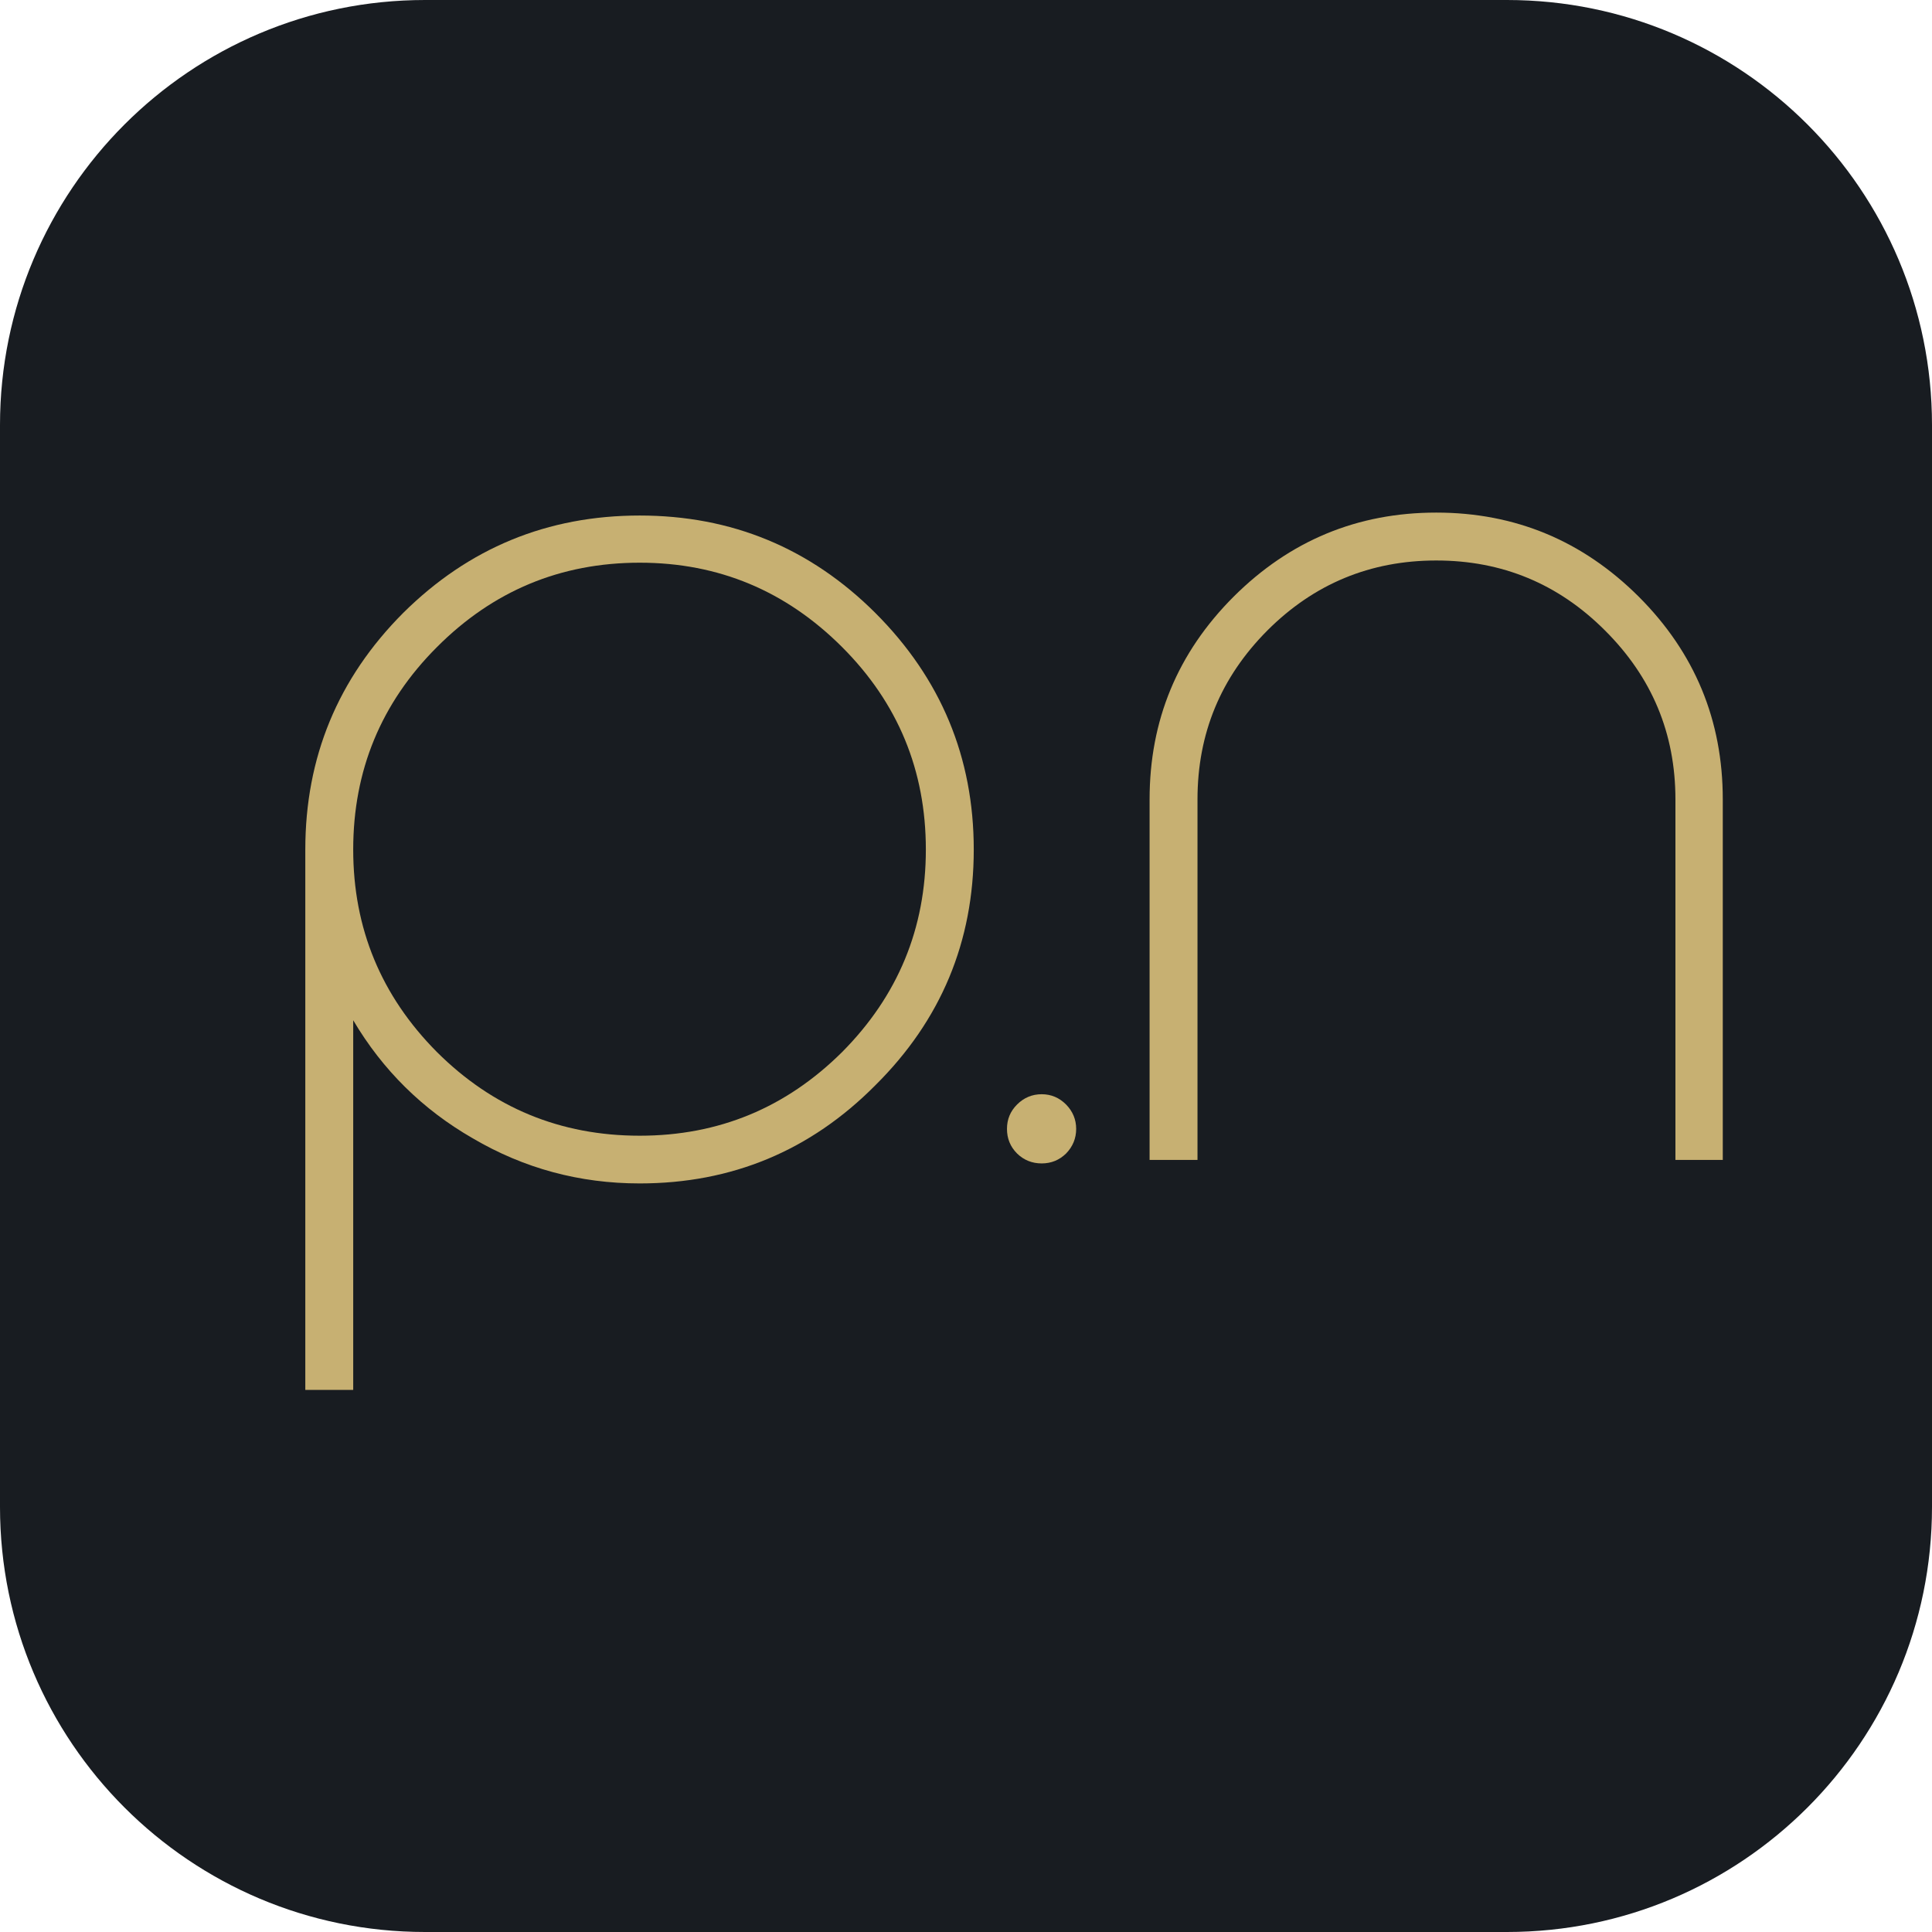
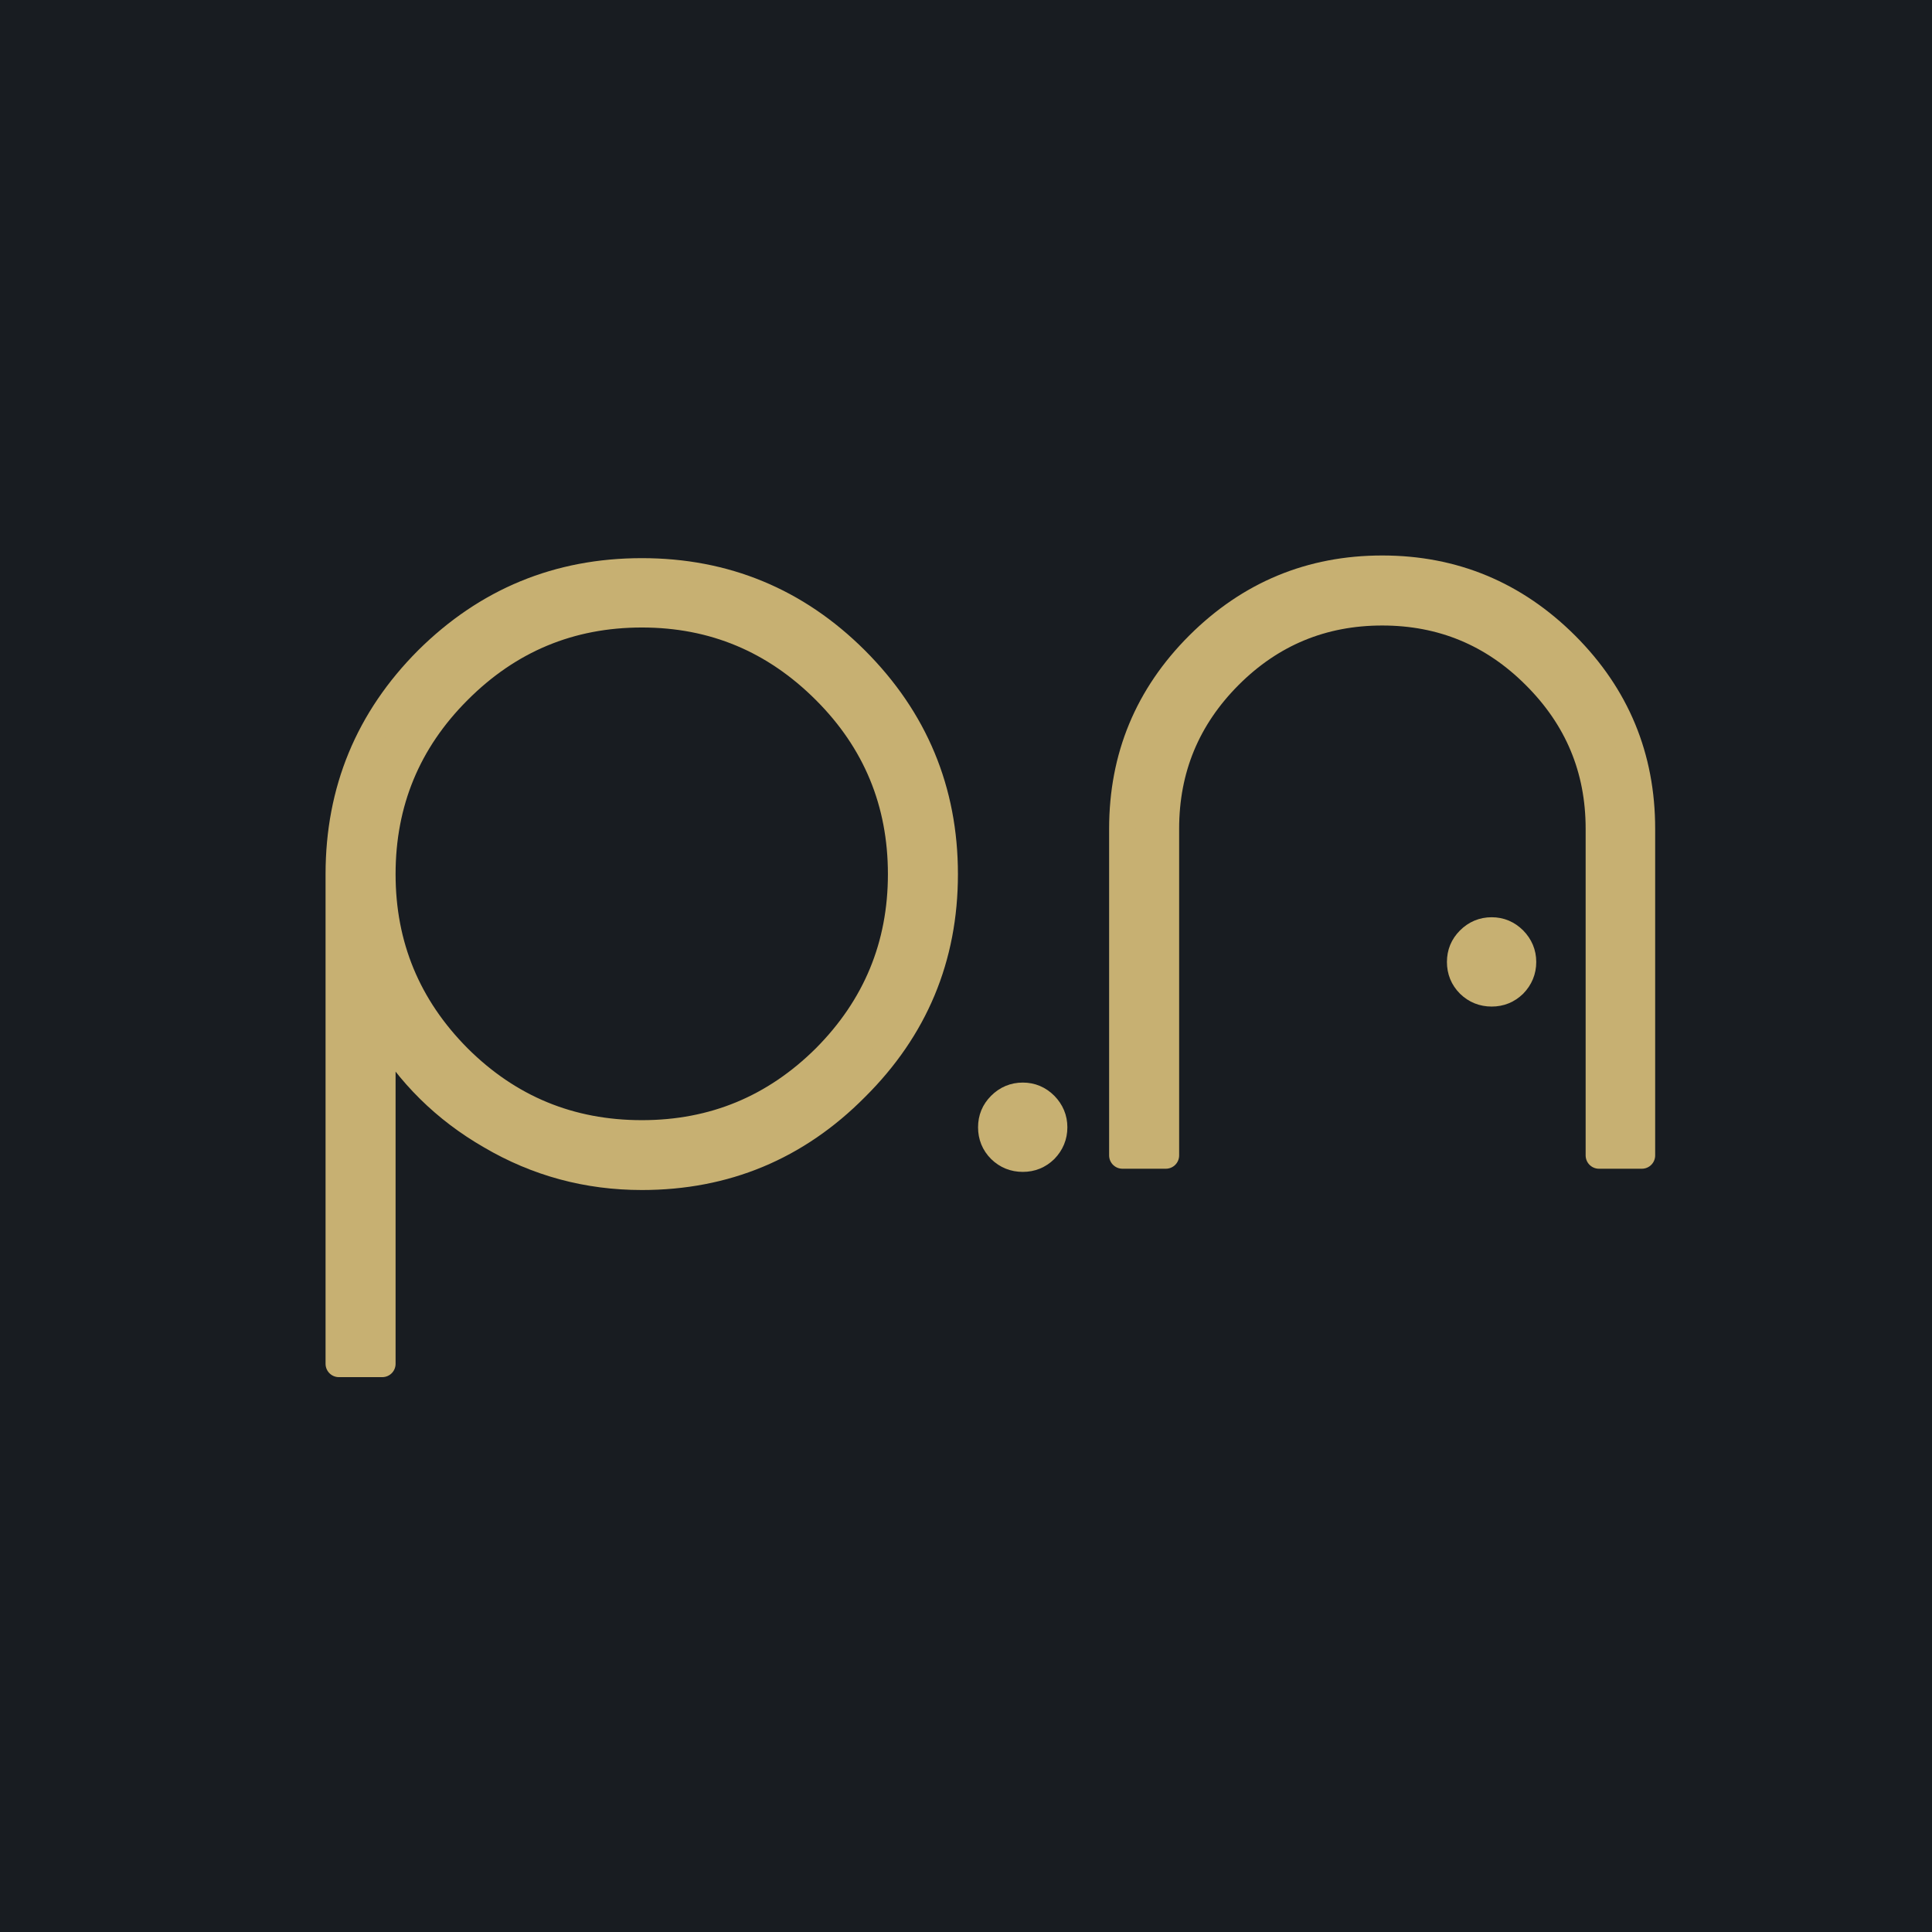
<svg xmlns="http://www.w3.org/2000/svg" viewBox="0 0 100 100">
-   <rect width="100" height="100" rx="22" fill="#181C21" />
-   <g fill="#C7B072" transform="translate(13 60) scale(0.95)">
-     <path d="M 21.17 -32.5 C 25.47 -32.5 29.14 -30.96 32.20 -27.90 C 35.24 -24.86 36.76 -21.18 36.76 -16.87 C 36.76 -12.58 35.24 -8.90 32.20 -5.84 C 29.14 -2.80 25.47 -1.28 21.17 -1.28 C 16.85 -1.28 13.17 -2.80 10.12 -5.84 C 7.08 -8.90 5.56 -12.58 5.56 -16.87 C 5.56 -21.18 7.08 -24.86 10.12 -27.90 C 13.17 -30.96 16.85 -32.5 21.17 -32.5 Z M 21.17 1.32 C 26.17 1.32 30.46 -0.45 34.01 -4.03 C 37.58 -7.57 39.37 -11.85 39.37 -16.87 C 39.37 -21.89 37.58 -26.19 34.01 -29.76 C 30.46 -33.30 26.17 -35.07 21.17 -35.07 C 16.14 -35.07 11.85 -33.30 8.28 -29.76 C 4.72 -26.19 2.95 -21.89 2.95 -16.87 L 2.95 12.57 L 5.56 12.57 L 5.56 -7.57 C 7.17 -4.85 9.34 -2.71 12.07 -1.14 C 14.86 0.50 17.89 1.32 21.17 1.32 Z M 21.17 1.32 " />
-     <path transform="translate(40 0)" d="M 4.95 -1.65 C 4.95 -1.13 4.76 -0.68 4.40 -0.31 C 4.03 0.05 3.59 0.23 3.07 0.23 C 2.55 0.23 2.10 0.05 1.73 -0.31 C 1.36 -0.68 1.18 -1.13 1.18 -1.65 C 1.18 -2.17 1.36 -2.61 1.73 -2.98 C 2.10 -3.35 2.55 -3.54 3.07 -3.54 C 3.59 -3.54 4.03 -3.35 4.40 -2.98 C 4.76 -2.61 4.95 -2.17 4.95 -1.65 Z M 4.95 -1.65 " />
-     <path transform="translate(46 0)" d="M 5.56 0.04 L 5.56 -19.60 C 5.56 -23.20 6.83 -26.26 9.37 -28.81 C 11.91 -31.35 14.98 -32.62 18.57 -32.62 C 22.16 -32.62 25.22 -31.35 27.76 -28.81 C 30.32 -26.26 31.60 -23.20 31.60 -19.60 L 31.60 0.04 L 34.18 0.04 L 34.18 -19.60 C 34.18 -23.91 32.66 -27.59 29.60 -30.65 C 26.54 -33.70 22.86 -35.23 18.57 -35.23 C 14.27 -35.23 10.59 -33.70 7.53 -30.65 C 4.47 -27.59 2.95 -23.91 2.95 -19.60 L 2.95 0.04 Z M 5.56 0.04 " />
+   <rect width="100" height="100" fill="#181C21" />
+   <g fill="#C7B072" stroke="#C7B072" stroke-width="1.6" stroke-linejoin="round" transform="translate(15.00 59.77) scale(0.8609)">
+     <path transform="translate(0.00 0.00)" d="M 21.17 -32.5 C 25.47 -32.5 29.14 -30.96 32.20 -27.90 C 35.24 -24.86 36.76 -21.18 36.76 -16.87 C 36.76 -12.58 35.24 -8.90 32.20 -5.84 C 29.14 -2.80 25.47 -1.28 21.17 -1.28 C 16.85 -1.28 13.17 -2.80 10.12 -5.84 C 7.08 -8.90 5.56 -12.58 5.56 -16.87 C 5.56 -21.18 7.08 -24.86 10.12 -27.90 C 13.17 -30.96 16.85 -32.5 21.17 -32.5 Z M 21.17 1.32 C 26.17 1.32 30.46 -0.45 34.01 -4.03 C 37.58 -7.57 39.37 -11.85 39.37 -16.87 C 39.37 -21.89 37.58 -26.19 34.01 -29.76 C 30.46 -33.30 26.17 -35.07 21.17 -35.07 C 16.14 -35.07 11.85 -33.30 8.28 -29.76 C 4.72 -26.19 2.95 -21.89 2.95 -16.87 L 2.95 12.57 L 5.56 12.57 L 5.56 -7.57 C 7.17 -4.85 9.34 -2.71 12.07 -1.14 C 14.86 0.50 17.89 1.32 21.17 1.32 Z M 21.17 1.32 " />
+     <path transform="translate(41.00 0.00)" d="M 4.95 -1.65 C 4.95 -1.13 4.76 -0.68 4.40 -0.31 C 4.03 0.05 3.59 0.23 3.07 0.23 C 2.55 0.23 2.10 0.05 1.73 -0.31 C 1.36 -0.68 1.18 -1.13 1.18 -1.65 C 1.18 -2.17 1.36 -2.61 1.73 -2.98 C 2.10 -3.35 2.55 -3.54 3.07 -3.54 C 3.59 -3.54 4.03 -3.35 4.40 -2.98 C 4.76 -2.61 4.95 -2.17 4.95 -1.65 Z M 4.95 -1.65 " />
+     <path transform="translate(47.11 0.00)" d="M 5.56 0.04 L 5.56 -19.60 C 5.56 -23.20 6.83 -26.26 9.37 -28.81 C 11.91 -31.35 14.98 -32.62 18.57 -32.62 C 22.16 -32.62 25.22 -31.35 27.76 -28.81 C 30.32 -26.26 31.60 -23.20 31.60 -19.60 L 31.60 0.04 L 34.18 0.04 L 34.18 -19.60 C 34.18 -23.91 32.66 -27.59 29.60 -30.65 C 26.54 -33.70 22.86 -35.23 18.57 -35.23 C 14.27 -35.23 10.59 -33.70 7.53 -30.65 C 4.47 -27.59 2.95 -23.91 2.95 -19.60 L 2.95 0.04 Z M 5.56 0.04 " />
+     <path transform="translate(69.19 -9.94)" d="M 4.95 -1.65 C 4.95 -1.13 4.76 -0.68 4.40 -0.31 C 4.03 0.05 3.59 0.23 3.07 0.23 C 2.55 0.23 2.10 0.05 1.73 -0.31 C 1.36 -0.68 1.18 -1.13 1.18 -1.65 C 1.18 -2.17 1.36 -2.61 1.73 -2.98 C 2.10 -3.35 2.55 -3.54 3.07 -3.54 C 3.59 -3.54 4.03 -3.35 4.40 -2.98 C 4.76 -2.61 4.95 -2.17 4.95 -1.65 Z M 4.95 -1.65 " />
  </g>
</svg>
